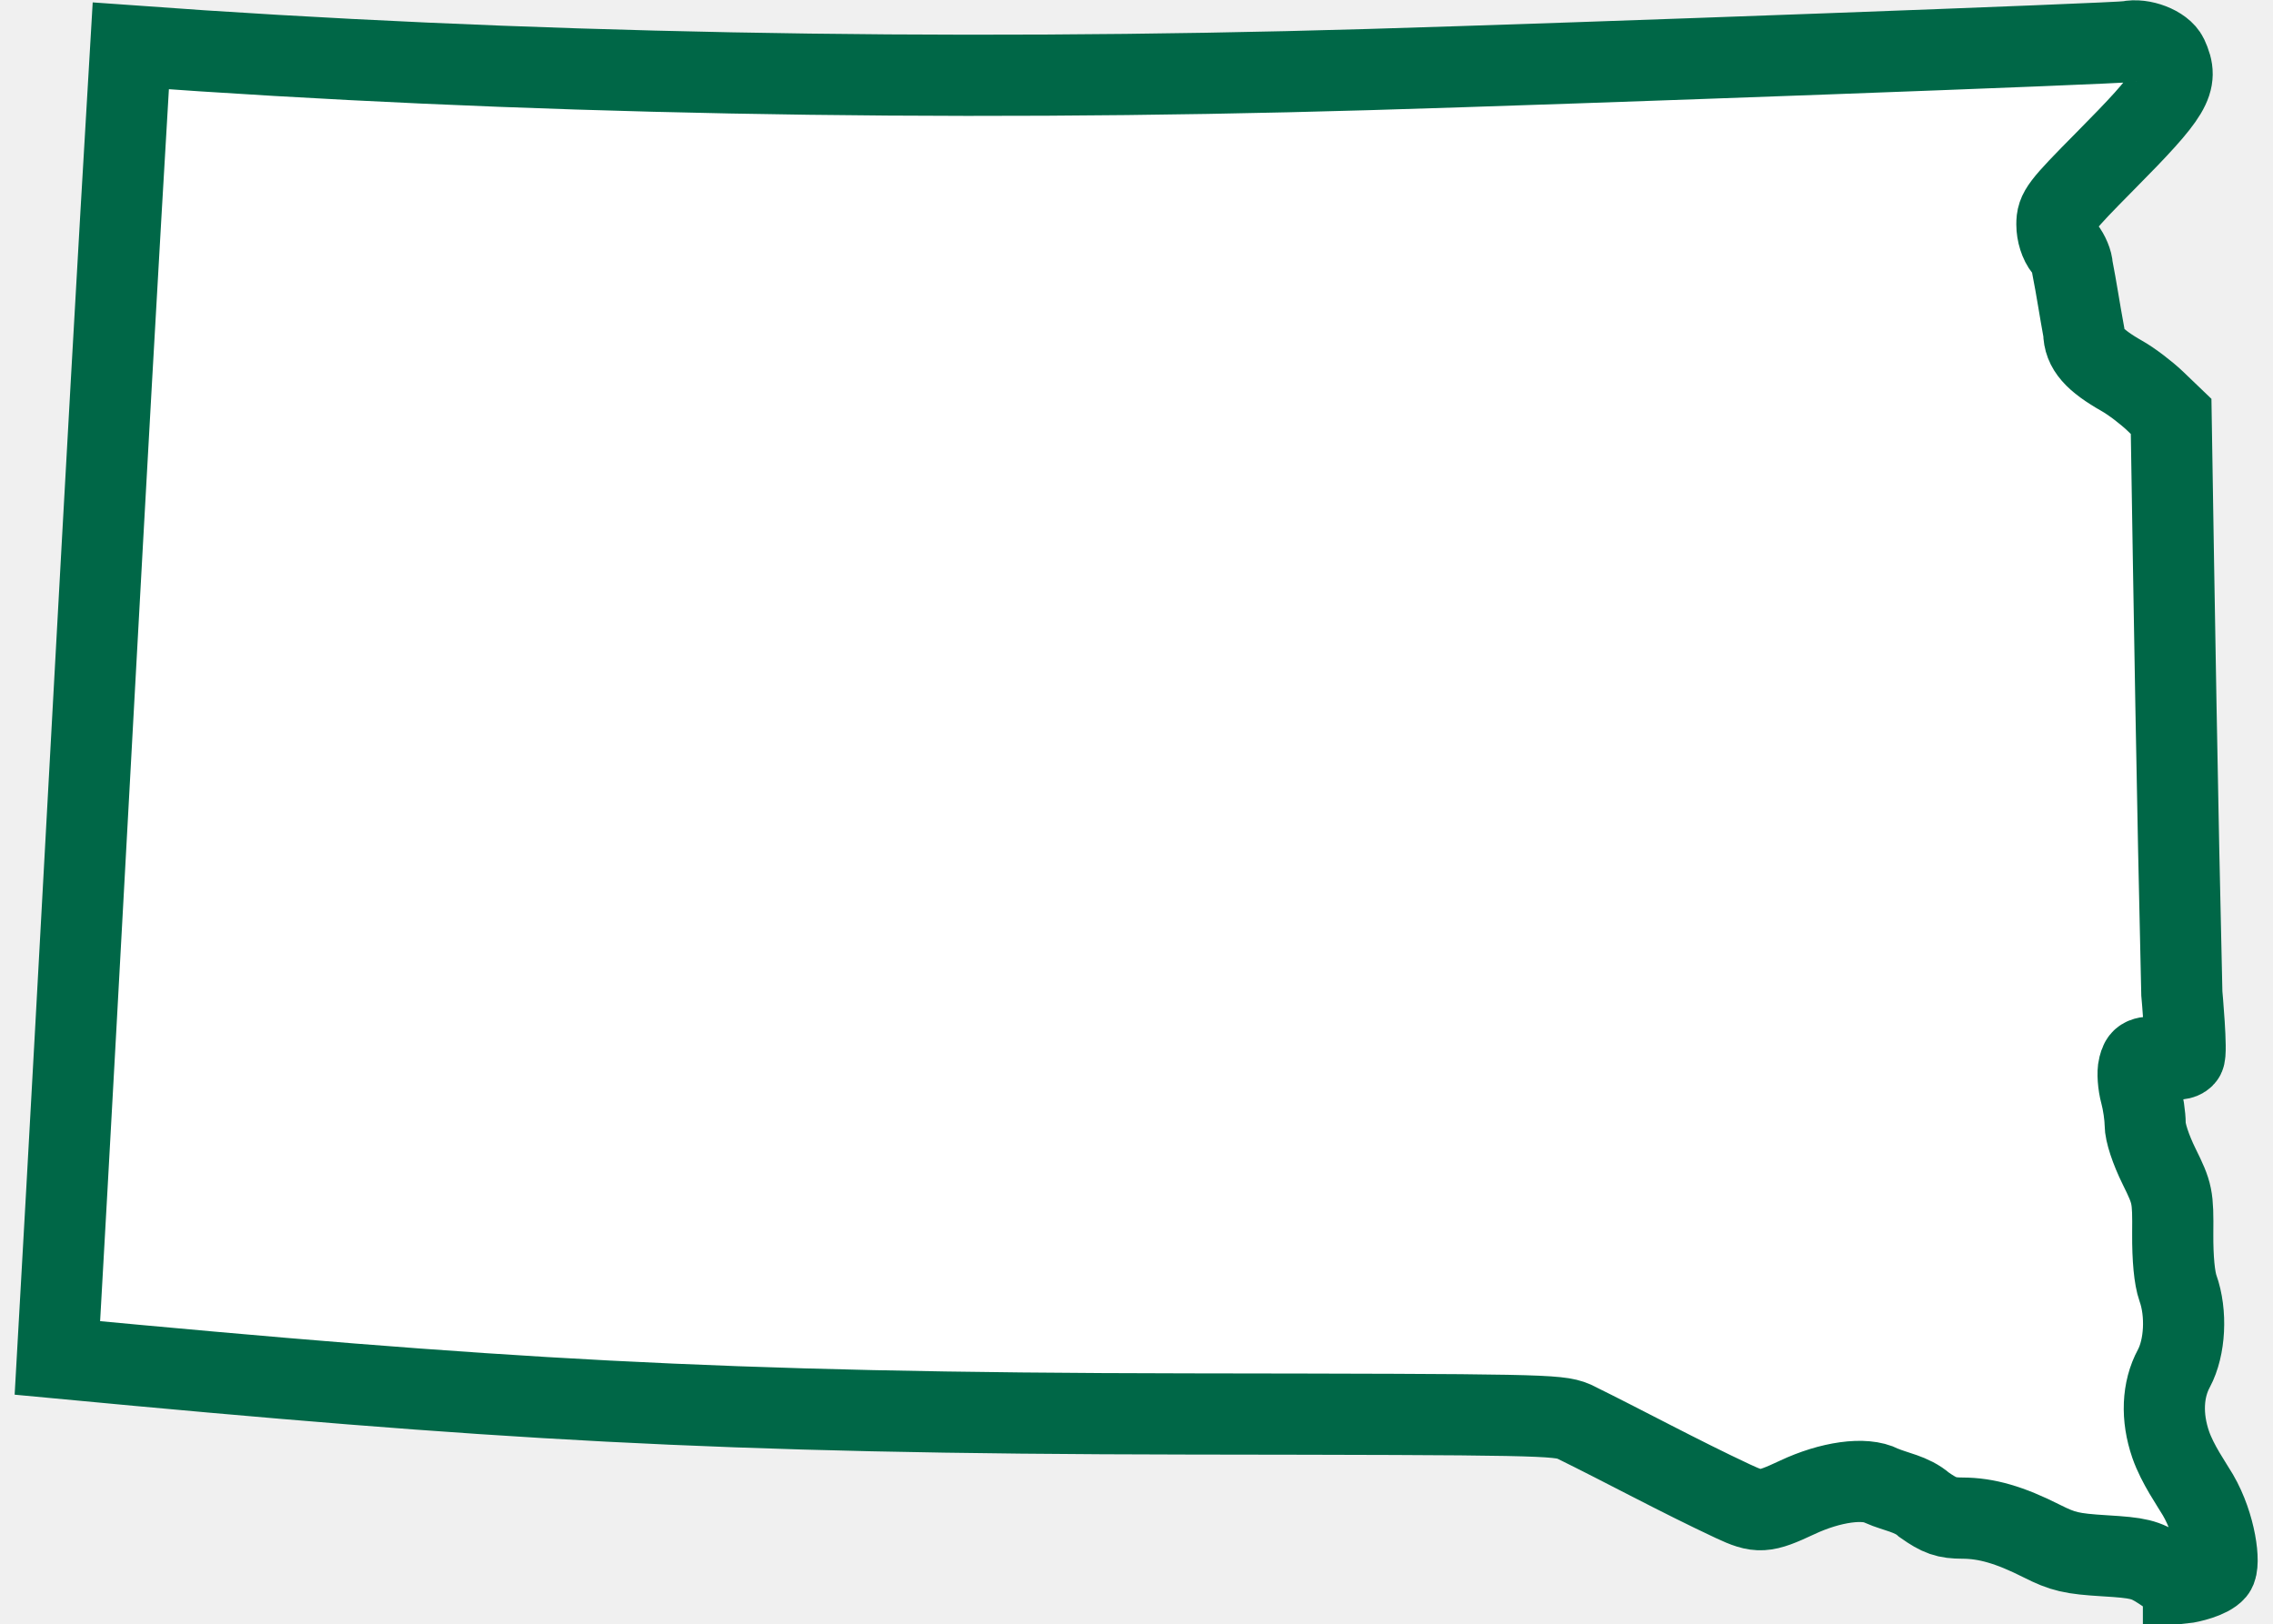
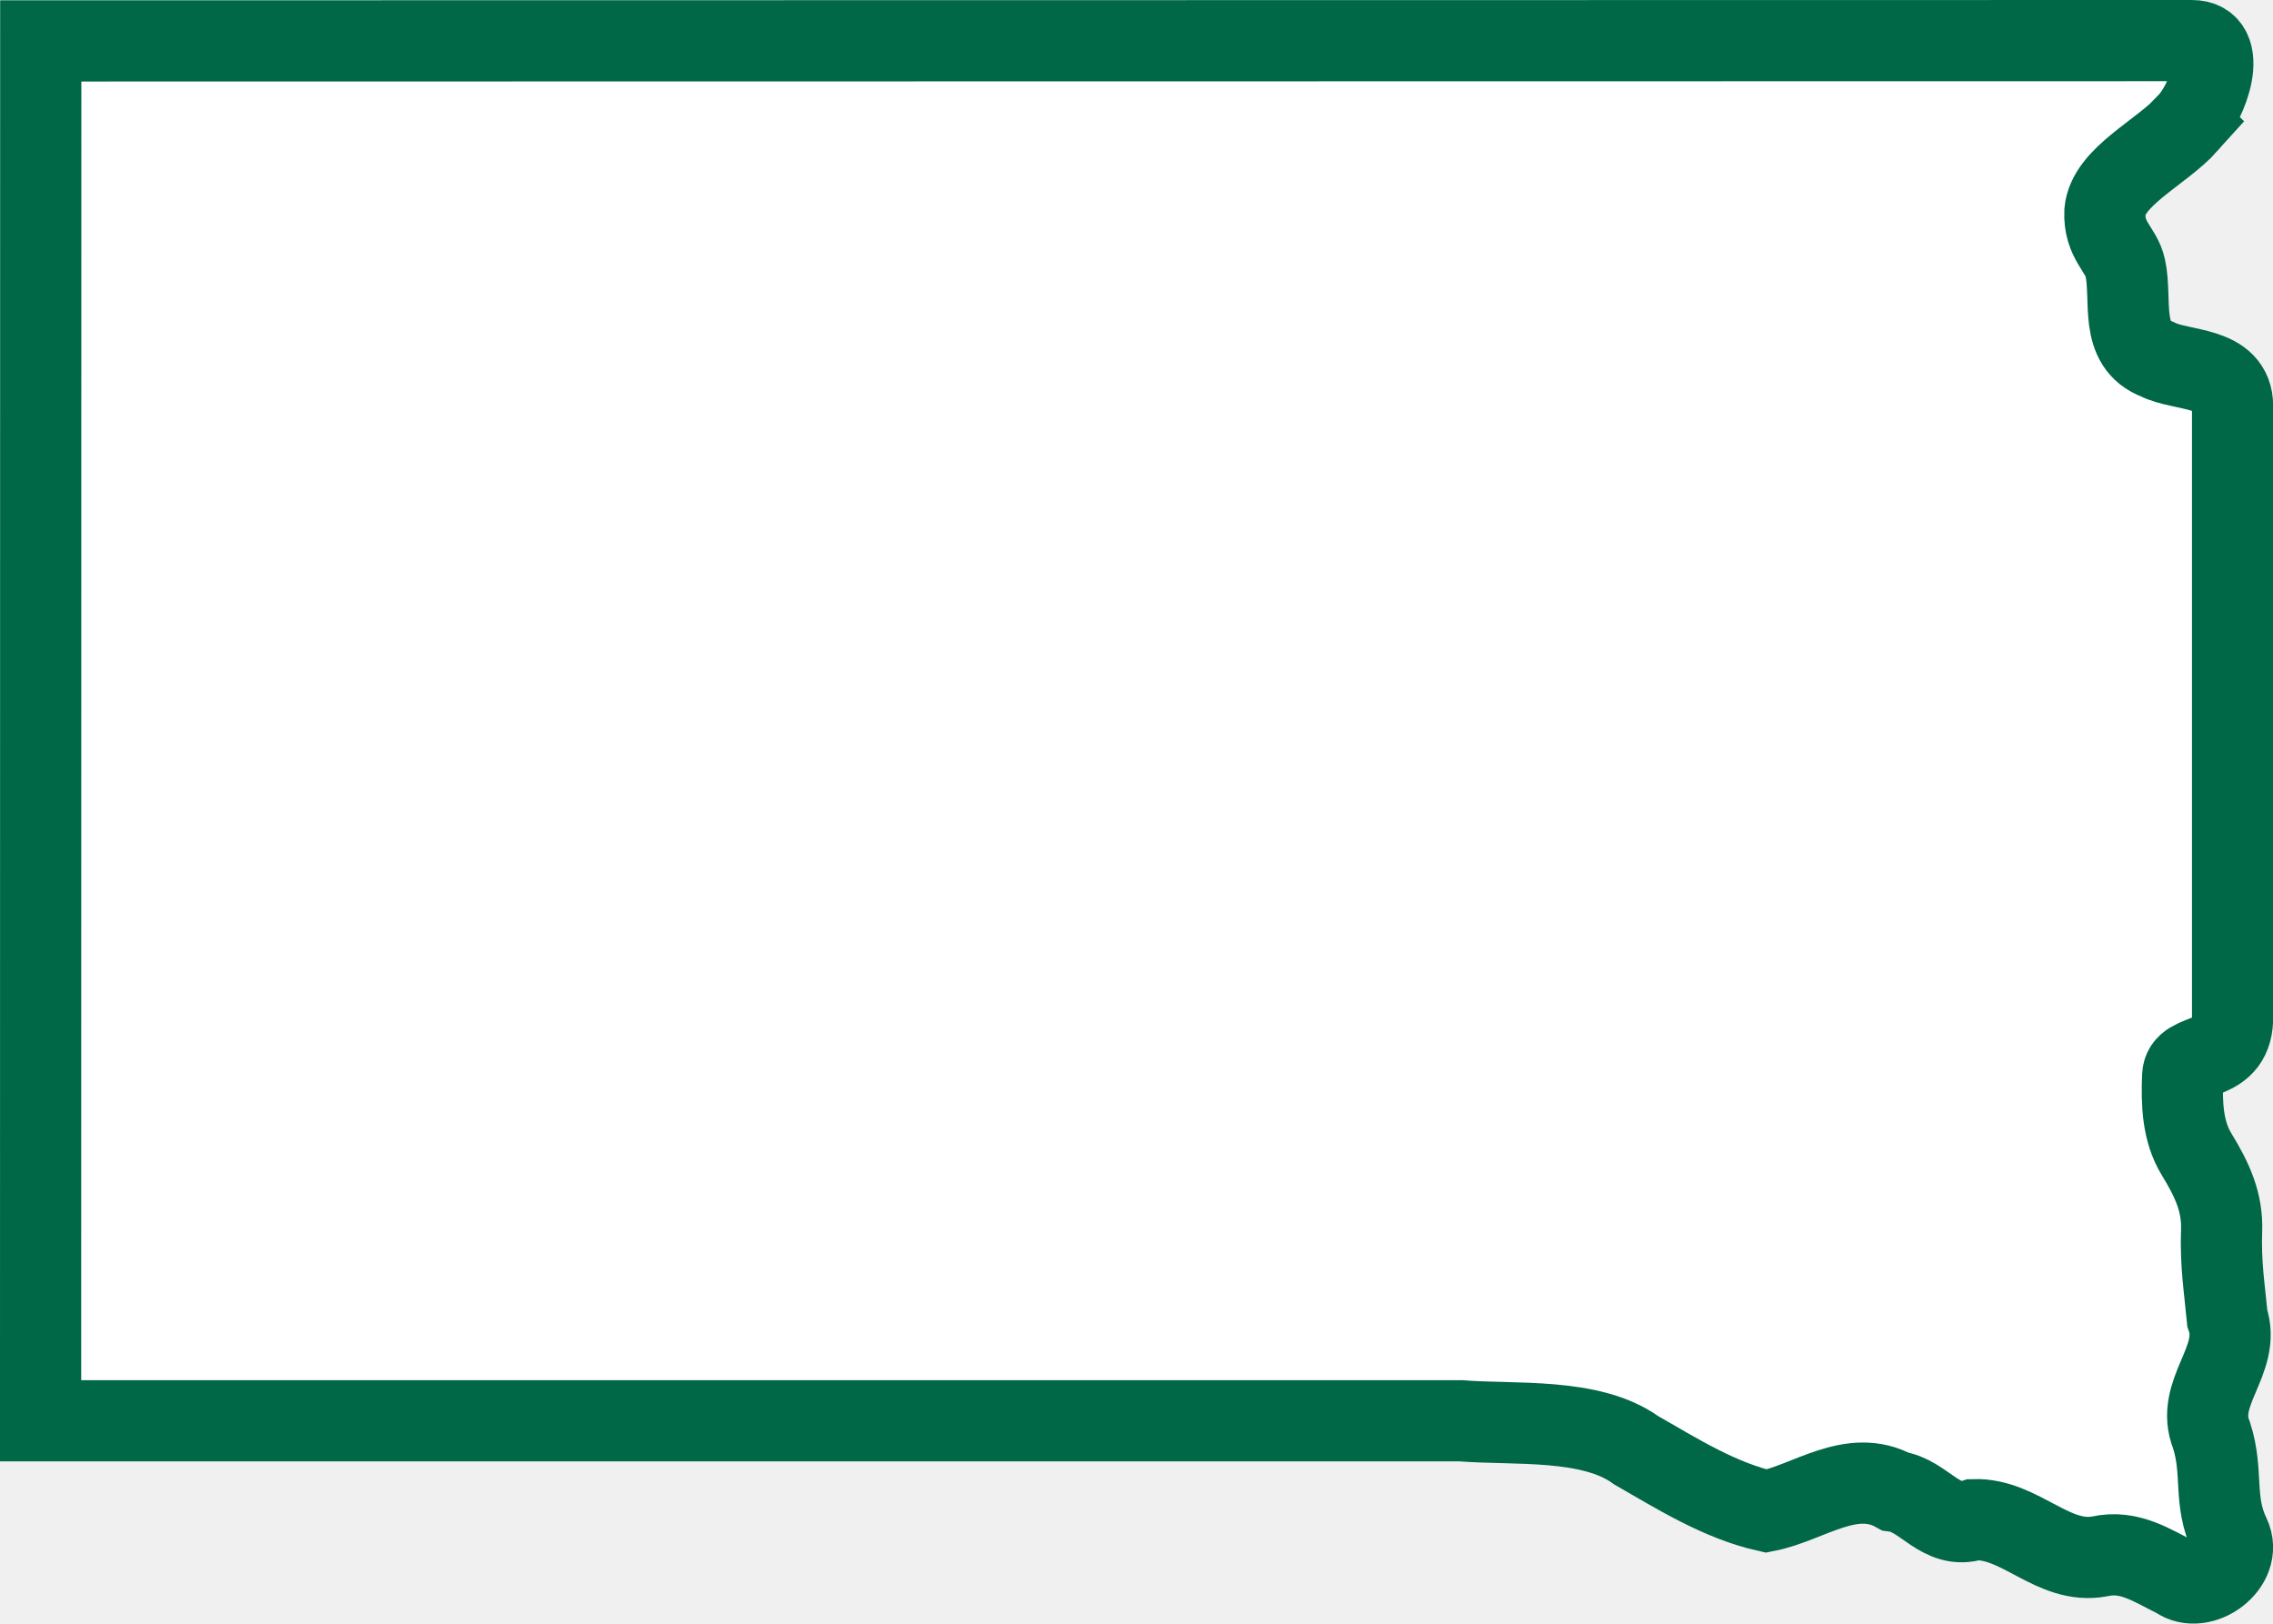
<svg xmlns="http://www.w3.org/2000/svg" width="28" height="20">
-   <path d="m26.897 19.498c-0.042 0.004-0.167-0.093-0.284-0.169-0.188-0.121-0.268-0.141-0.685-0.166-0.409-0.025-0.514-0.049-0.776-0.181-0.396-0.2-0.681-0.282-0.977-0.283-0.198-4.5e-4 -0.281-0.029-0.473-0.164-0.151-0.135-0.359-0.161-0.523-0.234-0.206-0.108-0.63-0.05-1.042 0.144-0.405 0.19-0.475 0.194-0.79 0.046-0.663-0.31-1.332-0.674-1.959-0.982-0.196-0.083-0.427-0.087-4.75-0.093-5.858-8e-3 -8.566-0.184-13.931-0.69 0.319-5.612 0.568-10.504 0.904-16.161 4.71 0.343 9.923 0.448 15.242 0.292 2.604-0.076 9.258-0.322 9.362-0.345 0.171-0.039 0.427 0.06 0.486 0.187 0.143 0.309 0.058 0.451-0.77 1.287-0.551 0.557-0.593 0.612-0.593 0.778 0 0.108 0.037 0.226 0.095 0.297 0.052 0.065 0.095 0.168 0.095 0.228 0.053 0.271 0.09 0.523 0.141 0.8 6.52e-4 0.202 0.127 0.347 0.474 0.544 0.113 0.064 0.295 0.202 0.404 0.306l0.198 0.19c0.038 2.369 0.076 4.738 0.132 7.107 0 0 0.068 0.745 0.028 0.78-0.058 0.066-0.263 0-0.263 0-0.246 0-0.265 8e-3 -0.295 0.125-0.018 0.069-7e-3 0.216 0.023 0.327 0.03 0.111 0.055 0.28 0.055 0.376 0 0.105 0.068 0.312 0.172 0.523 0.165 0.335 0.172 0.369 0.168 0.829-2e-3 0.307 0.021 0.548 0.064 0.67 0.11 0.307 0.088 0.732-0.05 0.989-0.142 0.263-0.156 0.6-0.039 0.939 0.084 0.242 0.26 0.491 0.335 0.619 0.222 0.381 0.275 0.86 0.211 0.935-0.074 0.087-0.309 0.142-0.389 0.151z" fill="#fff" stroke="#006747" />
+   <path d="m26.951 1.515c0.245-0.25 0.525-1.015 0.049-1.015l-26.498 0.004-0.002 16.996h17.494c0.658 0.053 1.605-0.041 2.161 0.363 0.509 0.292 1.031 0.62 1.605 0.75 0.518-0.102 1.048-0.541 1.586-0.243 0.361 0.049 0.559 0.481 0.971 0.348 0.573-0.018 0.975 0.561 1.551 0.452 0.364-0.081 0.641 0.113 0.95 0.266 0.299 0.214 0.822-0.163 0.649-0.525-0.206-0.426-0.076-0.773-0.224-1.232-0.215-0.525 0.374-0.926 0.194-1.444-0.034-0.362-0.085-0.666-0.07-1.078 0.012-0.34-0.108-0.613-0.308-0.939-0.175-0.285-0.185-0.629-0.172-0.964 0.013-0.334 0.633-0.119 0.615-0.752v-7.5c0-0.5-0.634-0.424-0.927-0.577-0.479-0.182-0.308-0.727-0.395-1.127-0.05-0.23-0.266-0.334-0.251-0.691 0.038-0.435 0.696-0.723 1.024-1.09z" fill="#fff" stroke="#006747" />
</svg>
